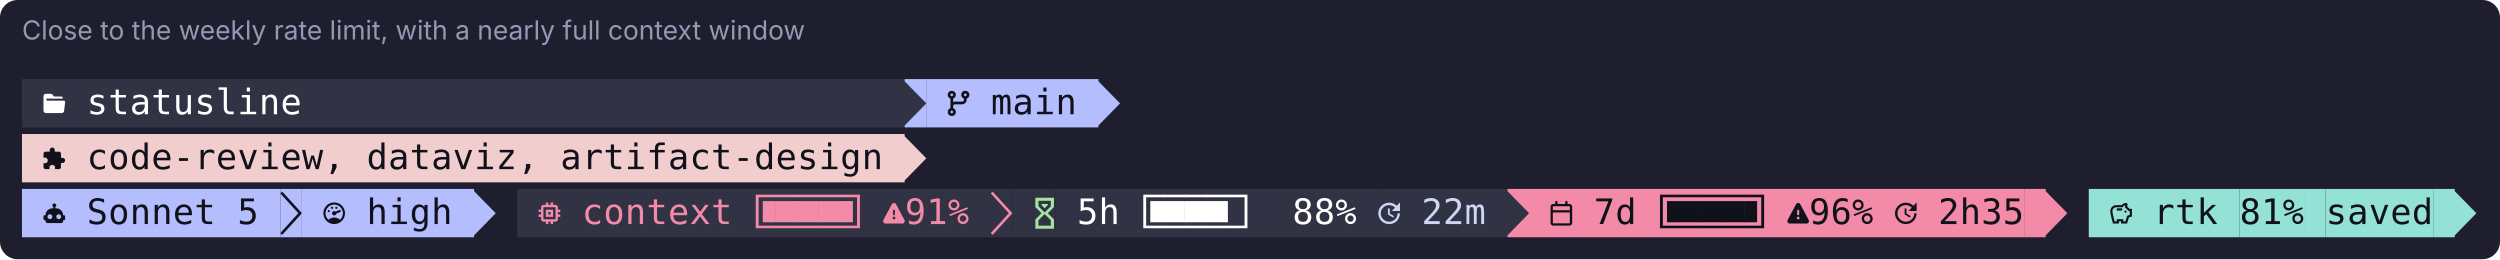
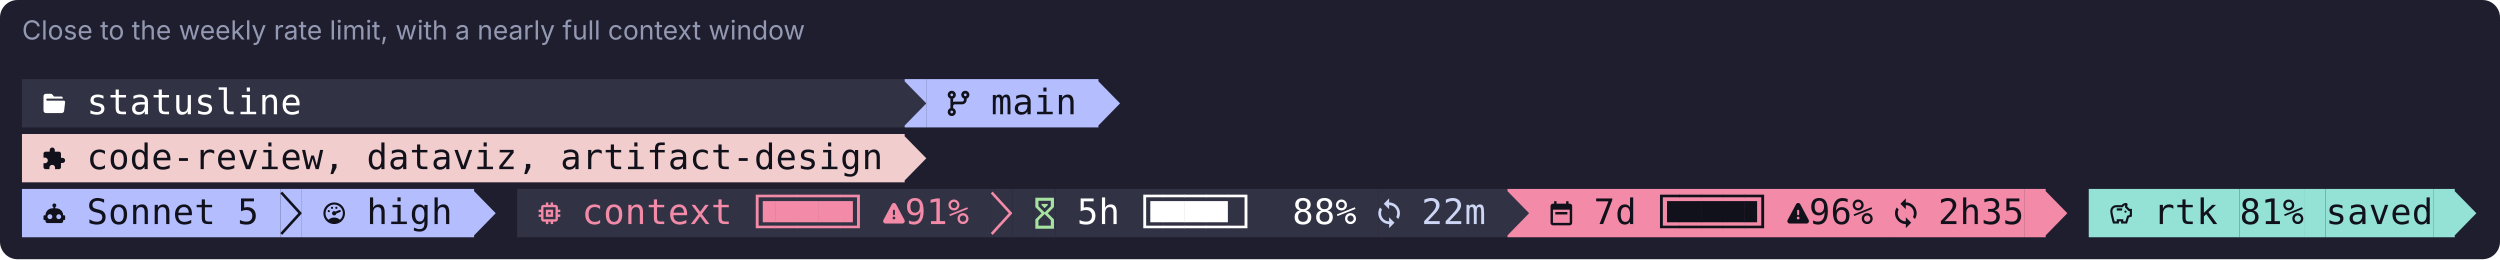
<svg xmlns="http://www.w3.org/2000/svg" width="1138" height="118" viewBox="0 0 1138 118" role="img" aria-label="Close to the weekly rate limit, with a nearly full context window">
  <rect width="1138" height="118" rx="8" fill="#1e1e2e" />
  <text x="10" y="18" font-family="-apple-system,Segoe UI,system-ui,sans-serif" font-size="12" fill="#9399b2">Close to the weekly rate limit, with a nearly full context window</text>
  <rect x="10.00" y="36" width="401.80" height="22" fill="rgb(49,50,68)" />
  <path d="M133 1134H400Q466 1134 507 1080L576 989Q582 981 591 981H991Q1022 981 1045 959Q1068 936 1067 905V867H210Q187 867 170.0 850.0Q153 833 153 810Q153 786 170.0 769.0Q187 752 210 752H1123Q1154 752 1177 730Q1200 707 1199 676Q1199 670 1199 667L1144 200Q1144 144 1105.0 105.0Q1066 66 1010 66H133Q78 66 39.0 105.0Q0 144 0 200V1000Q0 1056 39.0 1095.0Q78 1134 133 1134Z" fill="rgb(255,255,255)" transform="translate(19.80 52.00) scale(0.00821 -0.00821)" />
  <text x="44.30" y="52" text-anchor="middle" font-family="ui-monospace,SFMono-Regular,Menlo,Consolas,monospace" font-size="16" fill="rgb(255,255,255)">s</text>
  <text x="54.10" y="52" text-anchor="middle" font-family="ui-monospace,SFMono-Regular,Menlo,Consolas,monospace" font-size="16" fill="rgb(255,255,255)">t</text>
  <text x="63.90" y="52" text-anchor="middle" font-family="ui-monospace,SFMono-Regular,Menlo,Consolas,monospace" font-size="16" fill="rgb(255,255,255)">a</text>
  <text x="73.70" y="52" text-anchor="middle" font-family="ui-monospace,SFMono-Regular,Menlo,Consolas,monospace" font-size="16" fill="rgb(255,255,255)">t</text>
  <text x="83.50" y="52" text-anchor="middle" font-family="ui-monospace,SFMono-Regular,Menlo,Consolas,monospace" font-size="16" fill="rgb(255,255,255)">u</text>
  <text x="93.30" y="52" text-anchor="middle" font-family="ui-monospace,SFMono-Regular,Menlo,Consolas,monospace" font-size="16" fill="rgb(255,255,255)">s</text>
  <text x="103.10" y="52" text-anchor="middle" font-family="ui-monospace,SFMono-Regular,Menlo,Consolas,monospace" font-size="16" fill="rgb(255,255,255)">l</text>
  <text x="112.90" y="52" text-anchor="middle" font-family="ui-monospace,SFMono-Regular,Menlo,Consolas,monospace" font-size="16" fill="rgb(255,255,255)">i</text>
  <text x="122.70" y="52" text-anchor="middle" font-family="ui-monospace,SFMono-Regular,Menlo,Consolas,monospace" font-size="16" fill="rgb(255,255,255)">n</text>
  <text x="132.50" y="52" text-anchor="middle" font-family="ui-monospace,SFMono-Regular,Menlo,Consolas,monospace" font-size="16" fill="rgb(255,255,255)">e</text>
  <rect x="411.80" y="36" width="9.80" height="22" fill="rgb(180,190,254)" />
  <path d="M-72 1812H13L1200 602L13 -612H-72Z" fill="rgb(49,50,68)" transform="translate(411.80 52.00) scale(0.00821 -0.00821)" />
  <rect x="421.60" y="36" width="78.40" height="22" fill="rgb(180,190,254)" />
  <path d="M750 1076Q750 1168 816.0 1234.0Q882 1300 975.0 1300.0Q1068 1300 1134.0 1234.0Q1200 1168 1200 1076Q1200 1004 1158 944Q1116 886 1049 864V800Q1049 698 976 624Q903 550 800 550H400Q359 550 329 522Q299 492 300 450V338Q366 314 408.0 256.0Q450 198 450 126Q450 32 384.0 -34.0Q318 -100 225 -100Q132 -100 66 -34Q0 32 0 126Q0 198 42.0 256.0Q84 314 150 338V864Q84 888 42.0 946.0Q0 1004 0 1076Q0 1168 66.0 1234.0Q132 1300 225.0 1300.0Q318 1300 384.0 1234.0Q450 1168 450 1076Q450 1004 408.0 946.0Q366 888 300 864V680Q348 700 400 700H800Q841 700 871.0 730.0Q901 760 900 800V864Q834 888 792.0 946.0Q750 1004 750 1076ZM225 1000Q255 1000 277.0 1022.0Q299 1044 300 1076Q300 1106 278.0 1128.0Q256 1150 225.0 1150.0Q194 1150 172.0 1128.0Q150 1106 150.0 1075.0Q150 1044 172.0 1022.0Q194 1000 225 1000ZM975 1000Q1005 1000 1027.0 1022.0Q1049 1044 1049.0 1075.0Q1049 1106 1028 1128Q1006 1150 975.0 1150.0Q944 1150 922.0 1128.0Q900 1106 900.0 1075.0Q900 1044 922.0 1022.0Q944 1000 975 1000ZM225 50Q255 50 277 72Q299 94 300 126Q300 156 278.0 178.0Q256 200 225.0 200.0Q194 200 172.0 178.0Q150 156 150.0 125.0Q150 94 172.0 72.0Q194 50 225 50Z" fill="rgb(17,17,27)" transform="translate(431.40 52.00) scale(0.00821 -0.00821)" />
  <text x="455.90" y="52" text-anchor="middle" font-family="ui-monospace,SFMono-Regular,Menlo,Consolas,monospace" font-size="16" fill="rgb(17,17,27)">m</text>
  <text x="465.70" y="52" text-anchor="middle" font-family="ui-monospace,SFMono-Regular,Menlo,Consolas,monospace" font-size="16" fill="rgb(17,17,27)">a</text>
  <text x="475.50" y="52" text-anchor="middle" font-family="ui-monospace,SFMono-Regular,Menlo,Consolas,monospace" font-size="16" fill="rgb(17,17,27)">i</text>
  <text x="485.30" y="52" text-anchor="middle" font-family="ui-monospace,SFMono-Regular,Menlo,Consolas,monospace" font-size="16" fill="rgb(17,17,27)">n</text>
  <path d="M-72 1812H13L1200 602L13 -612H-72Z" fill="rgb(180,190,254)" transform="translate(500.00 52.00) scale(0.00821 -0.00821)" />
  <rect x="10.00" y="61" width="401.80" height="22" fill="rgb(242,205,205)" />
  <path d="M1055 626H969V857Q969 903 935.5 936.5Q902 970 857 970H627V1056Q627 1115 585.5 1157.5Q544 1200 485.0 1200.0Q426 1200 384.5 1157.0Q343 1114 343 1056V970H113Q67 970 33.5 936.5Q0 903 0 857V640H86Q150 640 194.5 594.5Q239 549 239.0 484.5Q239 420 194.5 374.5Q150 329 86 329H0V112Q0 66 33.5 33.0Q67 0 113 0H329V86Q329 150 375.0 194.0Q421 238 485.0 238.0Q549 238 594.5 194.0Q640 150 640 86V0H857Q903 0 936.0 33.5Q969 67 969 112V343H1055Q1114 343 1157.0 384.5Q1200 426 1200.0 484.5Q1200 543 1157.0 584.5Q1114 626 1055 626Z" fill="rgb(17,17,27)" transform="translate(19.80 77.00) scale(0.00821 -0.00821)" />
  <text x="44.30" y="77" text-anchor="middle" font-family="ui-monospace,SFMono-Regular,Menlo,Consolas,monospace" font-size="16" fill="rgb(17,17,27)">c</text>
  <text x="54.10" y="77" text-anchor="middle" font-family="ui-monospace,SFMono-Regular,Menlo,Consolas,monospace" font-size="16" fill="rgb(17,17,27)">o</text>
  <text x="63.90" y="77" text-anchor="middle" font-family="ui-monospace,SFMono-Regular,Menlo,Consolas,monospace" font-size="16" fill="rgb(17,17,27)">d</text>
  <text x="73.70" y="77" text-anchor="middle" font-family="ui-monospace,SFMono-Regular,Menlo,Consolas,monospace" font-size="16" fill="rgb(17,17,27)">e</text>
  <text x="83.50" y="77" text-anchor="middle" font-family="ui-monospace,SFMono-Regular,Menlo,Consolas,monospace" font-size="16" fill="rgb(17,17,27)">-</text>
  <text x="93.30" y="77" text-anchor="middle" font-family="ui-monospace,SFMono-Regular,Menlo,Consolas,monospace" font-size="16" fill="rgb(17,17,27)">r</text>
  <text x="103.10" y="77" text-anchor="middle" font-family="ui-monospace,SFMono-Regular,Menlo,Consolas,monospace" font-size="16" fill="rgb(17,17,27)">e</text>
  <text x="112.90" y="77" text-anchor="middle" font-family="ui-monospace,SFMono-Regular,Menlo,Consolas,monospace" font-size="16" fill="rgb(17,17,27)">v</text>
  <text x="122.70" y="77" text-anchor="middle" font-family="ui-monospace,SFMono-Regular,Menlo,Consolas,monospace" font-size="16" fill="rgb(17,17,27)">i</text>
  <text x="132.50" y="77" text-anchor="middle" font-family="ui-monospace,SFMono-Regular,Menlo,Consolas,monospace" font-size="16" fill="rgb(17,17,27)">e</text>
  <text x="142.30" y="77" text-anchor="middle" font-family="ui-monospace,SFMono-Regular,Menlo,Consolas,monospace" font-size="16" fill="rgb(17,17,27)">w</text>
  <text x="152.10" y="77" text-anchor="middle" font-family="ui-monospace,SFMono-Regular,Menlo,Consolas,monospace" font-size="16" fill="rgb(17,17,27)">,</text>
  <text x="171.70" y="77" text-anchor="middle" font-family="ui-monospace,SFMono-Regular,Menlo,Consolas,monospace" font-size="16" fill="rgb(17,17,27)">d</text>
  <text x="181.50" y="77" text-anchor="middle" font-family="ui-monospace,SFMono-Regular,Menlo,Consolas,monospace" font-size="16" fill="rgb(17,17,27)">a</text>
  <text x="191.30" y="77" text-anchor="middle" font-family="ui-monospace,SFMono-Regular,Menlo,Consolas,monospace" font-size="16" fill="rgb(17,17,27)">t</text>
  <text x="201.10" y="77" text-anchor="middle" font-family="ui-monospace,SFMono-Regular,Menlo,Consolas,monospace" font-size="16" fill="rgb(17,17,27)">a</text>
  <text x="210.90" y="77" text-anchor="middle" font-family="ui-monospace,SFMono-Regular,Menlo,Consolas,monospace" font-size="16" fill="rgb(17,17,27)">v</text>
  <text x="220.70" y="77" text-anchor="middle" font-family="ui-monospace,SFMono-Regular,Menlo,Consolas,monospace" font-size="16" fill="rgb(17,17,27)">i</text>
  <text x="230.50" y="77" text-anchor="middle" font-family="ui-monospace,SFMono-Regular,Menlo,Consolas,monospace" font-size="16" fill="rgb(17,17,27)">z</text>
  <text x="240.30" y="77" text-anchor="middle" font-family="ui-monospace,SFMono-Regular,Menlo,Consolas,monospace" font-size="16" fill="rgb(17,17,27)">,</text>
  <text x="259.90" y="77" text-anchor="middle" font-family="ui-monospace,SFMono-Regular,Menlo,Consolas,monospace" font-size="16" fill="rgb(17,17,27)">a</text>
  <text x="269.70" y="77" text-anchor="middle" font-family="ui-monospace,SFMono-Regular,Menlo,Consolas,monospace" font-size="16" fill="rgb(17,17,27)">r</text>
  <text x="279.50" y="77" text-anchor="middle" font-family="ui-monospace,SFMono-Regular,Menlo,Consolas,monospace" font-size="16" fill="rgb(17,17,27)">t</text>
  <text x="289.30" y="77" text-anchor="middle" font-family="ui-monospace,SFMono-Regular,Menlo,Consolas,monospace" font-size="16" fill="rgb(17,17,27)">i</text>
  <text x="299.10" y="77" text-anchor="middle" font-family="ui-monospace,SFMono-Regular,Menlo,Consolas,monospace" font-size="16" fill="rgb(17,17,27)">f</text>
  <text x="308.90" y="77" text-anchor="middle" font-family="ui-monospace,SFMono-Regular,Menlo,Consolas,monospace" font-size="16" fill="rgb(17,17,27)">a</text>
  <text x="318.70" y="77" text-anchor="middle" font-family="ui-monospace,SFMono-Regular,Menlo,Consolas,monospace" font-size="16" fill="rgb(17,17,27)">c</text>
  <text x="328.50" y="77" text-anchor="middle" font-family="ui-monospace,SFMono-Regular,Menlo,Consolas,monospace" font-size="16" fill="rgb(17,17,27)">t</text>
  <text x="338.30" y="77" text-anchor="middle" font-family="ui-monospace,SFMono-Regular,Menlo,Consolas,monospace" font-size="16" fill="rgb(17,17,27)">-</text>
  <text x="348.10" y="77" text-anchor="middle" font-family="ui-monospace,SFMono-Regular,Menlo,Consolas,monospace" font-size="16" fill="rgb(17,17,27)">d</text>
  <text x="357.90" y="77" text-anchor="middle" font-family="ui-monospace,SFMono-Regular,Menlo,Consolas,monospace" font-size="16" fill="rgb(17,17,27)">e</text>
  <text x="367.70" y="77" text-anchor="middle" font-family="ui-monospace,SFMono-Regular,Menlo,Consolas,monospace" font-size="16" fill="rgb(17,17,27)">s</text>
  <text x="377.50" y="77" text-anchor="middle" font-family="ui-monospace,SFMono-Regular,Menlo,Consolas,monospace" font-size="16" fill="rgb(17,17,27)">i</text>
  <text x="387.30" y="77" text-anchor="middle" font-family="ui-monospace,SFMono-Regular,Menlo,Consolas,monospace" font-size="16" fill="rgb(17,17,27)">g</text>
  <text x="397.10" y="77" text-anchor="middle" font-family="ui-monospace,SFMono-Regular,Menlo,Consolas,monospace" font-size="16" fill="rgb(17,17,27)">n</text>
  <path d="M-72 1812H13L1200 602L13 -612H-72Z" fill="rgb(242,205,205)" transform="translate(411.80 77.00) scale(0.00821 -0.00821)" />
  <rect x="10.00" y="86" width="117.60" height="22" fill="rgb(180,190,254)" />
  <path d="M600 1144Q646 1144 678.0 1112.0Q710 1080 710 1037Q710 1006 694.0 980.5Q678 955 654 943V874H710Q812 874 900.0 821.5Q988 769 1039.0 682.0Q1090 595 1090 490H1144Q1166 490 1183.0 475.0Q1200 460 1200 437V274Q1200 251 1183.0 235.5Q1166 220 1144 220H1090V164Q1090 120 1058.0 88.0Q1026 56 980 56H220Q174 56 142.0 88.0Q110 120 110 164V220H56Q34 220 17.0 235.0Q0 250 0 274V437Q0 460 16.0 475.0Q32 490 56 490H110Q110 595 161.0 682.0Q212 769 300.0 821.5Q388 874 490 874H546V943Q522 956 506.0 981.0Q490 1006 490 1037Q490 1081 522.0 1112.5Q554 1144 600 1144ZM354 546Q298 546 259.0 505.5Q220 465 220.0 409.0Q220 353 259.0 313.5Q298 274 354.0 274.0Q410 274 450.0 313.5Q490 353 490.0 409.0Q490 465 450.0 505.5Q410 546 354 546ZM846 546Q790 546 750.0 505.5Q710 465 710.0 409.0Q710 353 749.0 313.5Q788 274 844.0 274.0Q900 274 940.0 313.5Q980 353 980.0 409.0Q980 465 941.0 505.5Q902 546 846 546Z" fill="rgb(17,17,27)" transform="translate(19.80 102.00) scale(0.00821 -0.00821)" />
  <text x="44.30" y="102" text-anchor="middle" font-family="ui-monospace,SFMono-Regular,Menlo,Consolas,monospace" font-size="16" fill="rgb(17,17,27)">S</text>
  <text x="54.10" y="102" text-anchor="middle" font-family="ui-monospace,SFMono-Regular,Menlo,Consolas,monospace" font-size="16" fill="rgb(17,17,27)">o</text>
  <text x="63.90" y="102" text-anchor="middle" font-family="ui-monospace,SFMono-Regular,Menlo,Consolas,monospace" font-size="16" fill="rgb(17,17,27)">n</text>
  <text x="73.70" y="102" text-anchor="middle" font-family="ui-monospace,SFMono-Regular,Menlo,Consolas,monospace" font-size="16" fill="rgb(17,17,27)">n</text>
  <text x="83.50" y="102" text-anchor="middle" font-family="ui-monospace,SFMono-Regular,Menlo,Consolas,monospace" font-size="16" fill="rgb(17,17,27)">e</text>
  <text x="93.30" y="102" text-anchor="middle" font-family="ui-monospace,SFMono-Regular,Menlo,Consolas,monospace" font-size="16" fill="rgb(17,17,27)">t</text>
  <text x="112.90" y="102" text-anchor="middle" font-family="ui-monospace,SFMono-Regular,Menlo,Consolas,monospace" font-size="16" fill="rgb(17,17,27)">5</text>
  <rect x="127.60" y="86" width="9.80" height="22" fill="rgb(180,190,254)" />
  <path d="M0 1700 104 1800 1199 602 104 -600 0 -496 1000 602Z" fill="rgb(17,17,27)" transform="translate(127.60 102.00) scale(0.00821 -0.00821)" />
  <rect x="137.40" y="86" width="78.40" height="22" fill="rgb(180,190,254)" />
  <path d="M600 1200Q482 1200 370.5 1155.0Q259 1110 174.5 1025.5Q90 941 45.0 829.5Q0 718 0.0 599.5Q0 481 45.0 370.0Q90 259 174.5 174.5Q259 90 370.5 45.0Q482 0 600.0 0.0Q718 0 829.5 45.0Q941 90 1025.0 174.5Q1109 259 1154.5 370.0Q1200 481 1200.0 599.5Q1200 718 1154.5 829.5Q1109 941 1025.0 1025.5Q941 1110 829.5 1155.0Q718 1200 600 1200ZM600 1082Q729 1082 840.5 1017.0Q952 952 1016.5 840.5Q1081 729 1081 600Q1081 493 1039.0 400.0Q997 307 918 240Q856 299 773.0 330.0Q690 361 600 361Q420 361 282 240Q203 307 161.0 400.0Q119 493 119 600Q119 729 183.5 840.5Q248 952 359.5 1017.0Q471 1082 600 1082ZM479 961Q454 961 437.0 944.0Q420 927 420.0 901.5Q420 876 437.0 858.0Q454 840 479.5 840.0Q505 840 523.0 858.0Q541 876 541.0 901.5Q541 927 522.5 944.0Q504 961 479 961ZM721 961Q696 961 677.5 944.0Q659 927 659.0 901.5Q659 876 677.0 858.0Q695 840 720.5 840.0Q746 840 763.0 858.0Q780 876 780.0 901.5Q780 927 763.0 944.0Q746 961 721 961ZM907 783Q899 783 885 780L673 693Q648 713 615.5 718.5Q583 724 555 710Q510 693 490.5 646.5Q471 600 489.0 555.0Q507 510 553.5 490.0Q600 470 645 490Q676 501 695.5 526.5Q715 552 721 583L930 668Q952 676 962.0 700.0Q972 724 963 746Q955 763 939.5 773.0Q924 783 907 783ZM298 780Q273 780 256.5 763.0Q240 746 240.0 721.0Q240 696 256.5 677.5Q273 659 298.5 659.0Q324 659 342.0 677.5Q360 696 360.0 721.0Q360 746 341.5 763.0Q323 780 298 780Z" fill="rgb(17,17,27)" transform="translate(147.20 102.00) scale(0.00821 -0.00821)" />
  <text x="171.70" y="102" text-anchor="middle" font-family="ui-monospace,SFMono-Regular,Menlo,Consolas,monospace" font-size="16" fill="rgb(17,17,27)">h</text>
  <text x="181.50" y="102" text-anchor="middle" font-family="ui-monospace,SFMono-Regular,Menlo,Consolas,monospace" font-size="16" fill="rgb(17,17,27)">i</text>
  <text x="191.30" y="102" text-anchor="middle" font-family="ui-monospace,SFMono-Regular,Menlo,Consolas,monospace" font-size="16" fill="rgb(17,17,27)">g</text>
  <text x="201.10" y="102" text-anchor="middle" font-family="ui-monospace,SFMono-Regular,Menlo,Consolas,monospace" font-size="16" fill="rgb(17,17,27)">h</text>
  <path d="M-72 1812H13L1200 602L13 -612H-72Z" fill="rgb(180,190,254)" transform="translate(215.80 102.00) scale(0.00821 -0.00821)" />
  <rect x="235.40" y="86" width="215.60" height="22" fill="rgb(49,50,68)" />
  <path d="M935 266H265V935H935ZM1200 666V800H1065V935Q1065 988 1026.0 1027.0Q987 1066 935 1066H800Q800 1065 800 1200H665V1066H534Q534 1065 534 1200H400V1066H265Q212 1066 173.5 1027.0Q135 988 135 935V800H0V666H135V534H0Q0 535 0 401H135V266Q135 213 174.0 174.0Q213 135 265 135H400V0H534V135H665V0H800V135H935Q988 135 1026.5 174.0Q1065 213 1065 266V401H1200V534H1065V666ZM665 534H534V666H665ZM800 800H400Q400 801 400 401H800Z" fill="rgb(243,139,168)" transform="translate(245.20 102.00) scale(0.00821 -0.00821)" />
  <text x="269.70" y="102" text-anchor="middle" font-family="ui-monospace,SFMono-Regular,Menlo,Consolas,monospace" font-size="16" fill="rgb(243,139,168)">c</text>
  <text x="279.50" y="102" text-anchor="middle" font-family="ui-monospace,SFMono-Regular,Menlo,Consolas,monospace" font-size="16" fill="rgb(243,139,168)">o</text>
  <text x="289.30" y="102" text-anchor="middle" font-family="ui-monospace,SFMono-Regular,Menlo,Consolas,monospace" font-size="16" fill="rgb(243,139,168)">n</text>
  <text x="299.10" y="102" text-anchor="middle" font-family="ui-monospace,SFMono-Regular,Menlo,Consolas,monospace" font-size="16" fill="rgb(243,139,168)">t</text>
  <text x="308.90" y="102" text-anchor="middle" font-family="ui-monospace,SFMono-Regular,Menlo,Consolas,monospace" font-size="16" fill="rgb(243,139,168)">e</text>
  <text x="318.70" y="102" text-anchor="middle" font-family="ui-monospace,SFMono-Regular,Menlo,Consolas,monospace" font-size="16" fill="rgb(243,139,168)">x</text>
  <text x="328.50" y="102" text-anchor="middle" font-family="ui-monospace,SFMono-Regular,Menlo,Consolas,monospace" font-size="16" fill="rgb(243,139,168)">t</text>
  <path d="M1210 -88V-231H100V1631H1210V1486H259V-88ZM489 1274H1210V100H489Z" fill="rgb(243,139,168)" transform="translate(343.20 102.00) scale(0.00821 -0.00821)" />
  <path d="M-10 1631H1210V1486H-10ZM-10 1274H1210V100H-10ZM-10 -88H1210V-231H-10Z" fill="rgb(243,139,168)" transform="translate(353.00 102.00) scale(0.00821 -0.00821)" />
  <path d="M-10 1631H1210V1486H-10ZM-10 1274H1210V100H-10ZM-10 -88H1210V-231H-10Z" fill="rgb(243,139,168)" transform="translate(362.80 102.00) scale(0.00821 -0.00821)" />
  <path d="M-10 1631H1210V1486H-10ZM-10 1274H1210V100H-10ZM-10 -88H1210V-231H-10Z" fill="rgb(243,139,168)" transform="translate(372.60 102.00) scale(0.00821 -0.00821)" />
  <path d="M-10.0 -88.0V-231.0H1100.0V1631.0H-10.0V1486.0H941.0V-88.0ZM711.0 1274.0H-10.0V100.0H711.0Z" fill="rgb(243,139,168)" transform="translate(382.40 102.00) scale(0.00821 -0.00821)" />
  <path d="M482 1099Q507 1145 553 1162Q600 1179 647.0 1162.0Q694 1145 718 1099L1184 226Q1200 196 1200 163Q1200 107 1160 68Q1121 29 1066 29H134Q79 29 39 68Q0 107 0 163Q0 196 16 226ZM560 779Q543 762 543 738V546Q543 522 560 506Q577 489 600.0 489.0Q623 489 640.0 506.0Q657 523 657 546V738Q657 761 640 779Q623 795 600.0 795.0Q577 795 560 779ZM600 412Q569 412 546 390Q523 367 523.0 336.0Q523 305 546.0 282.0Q569 259 600.0 259.0Q631 259 654.0 282.0Q677 305 677.0 336.0Q677 367 654.0 390.0Q631 413 600 412Z" fill="rgb(243,139,168)" transform="translate(402.00 102.00) scale(0.00821 -0.00821)" />
  <text x="416.70" y="102" text-anchor="middle" font-family="ui-monospace,SFMono-Regular,Menlo,Consolas,monospace" font-size="16" fill="rgb(243,139,168)">9</text>
  <text x="426.50" y="102" text-anchor="middle" font-family="ui-monospace,SFMono-Regular,Menlo,Consolas,monospace" font-size="16" fill="rgb(243,139,168)">1</text>
  <text x="436.30" y="102" text-anchor="middle" font-family="ui-monospace,SFMono-Regular,Menlo,Consolas,monospace" font-size="16" fill="rgb(243,139,168)">%</text>
  <rect x="451.00" y="86" width="9.80" height="22" fill="rgb(49,50,68)" />
  <path d="M0 1700 104 1800 1199 602 104 -600 0 -496 1000 602Z" fill="rgb(243,139,168)" transform="translate(451.00 102.00) scale(0.00821 -0.00821)" />
  <rect x="460.80" y="86" width="9.80" height="22" fill="rgb(49,50,68)" />
  <rect x="470.60" y="86" width="9.80" height="22" fill="rgb(49,50,68)" />
  <path d="M84 1459H1116V943L774 600Q772 600 1116 258V-259H84V258L426 600Q428 600 84 943ZM942 214 600 556 256 214V-89H942ZM600 645 942 988V1291H256V988ZM426 1117H774V1053L600 879L426 1053Z" fill="rgb(166,227,161)" transform="translate(470.60 102.00) scale(0.00821 -0.00821)" />
  <rect x="480.40" y="86" width="147.00" height="22" fill="rgb(49,50,68)" />
  <text x="495.10" y="102" text-anchor="middle" font-family="ui-monospace,SFMono-Regular,Menlo,Consolas,monospace" font-size="16" fill="rgb(255,255,255)">5</text>
  <text x="504.90" y="102" text-anchor="middle" font-family="ui-monospace,SFMono-Regular,Menlo,Consolas,monospace" font-size="16" fill="rgb(255,255,255)">h</text>
  <path d="M1210 -88V-231H100V1631H1210V1486H259V-88ZM489 1274H1210V100H489Z" fill="rgb(255,255,255)" transform="translate(519.60 102.00) scale(0.00821 -0.00821)" />
  <path d="M-10 1631H1210V1486H-10ZM-10 1274H1210V100H-10ZM-10 -88H1210V-231H-10Z" fill="rgb(255,255,255)" transform="translate(529.40 102.00) scale(0.00821 -0.00821)" />
  <path d="M-10 1631H1210V1486H-10ZM-10 1274H1210V100H-10ZM-10 -88H1210V-231H-10Z" fill="rgb(255,255,255)" transform="translate(539.20 102.00) scale(0.00821 -0.00821)" />
  <path d="M-10 1631H1210V1486H-10ZM-10 1274H1210V100H-10ZM-10 -88H1210V-231H-10Z" fill="rgb(255,255,255)" transform="translate(549.00 102.00) scale(0.00821 -0.00821)" />
  <path d="M-10.0 -88.0V-231.0H1100.0V1631.0H-10.0V1486.0H941.0V-88.0Z" fill="rgb(255,255,255)" transform="translate(558.80 102.00) scale(0.00821 -0.00821)" />
  <text x="593.10" y="102" text-anchor="middle" font-family="ui-monospace,SFMono-Regular,Menlo,Consolas,monospace" font-size="16" fill="rgb(255,255,255)">8</text>
  <text x="602.90" y="102" text-anchor="middle" font-family="ui-monospace,SFMono-Regular,Menlo,Consolas,monospace" font-size="16" fill="rgb(255,255,255)">8</text>
  <text x="612.70" y="102" text-anchor="middle" font-family="ui-monospace,SFMono-Regular,Menlo,Consolas,monospace" font-size="16" fill="rgb(255,255,255)">%</text>
  <rect x="627.40" y="86" width="49.00" height="22" fill="rgb(49,50,68)" />
-   <path d="M1201 725H748L932 912Q842 1002 721.5 1035.5Q601 1069 482.5 1039.0Q364 1009 273.0 920.0Q182 831 150.5 712.5Q119 594 150.5 475.0Q182 356 273.0 266.5Q364 177 482.5 146.0Q601 115 721.0 146.0Q841 177 932 265Q1067 403 1066 594H1201Q1201 488 1157 378Q1110 256 1026 174Q910 58 755.5 19.0Q601 -20 446.5 19.0Q292 58 178.0 172.5Q64 287 23.0 440.5Q-18 594 21.0 747.0Q60 900 176.0 1012.5Q292 1125 445.0 1166.0Q598 1207 751.0 1166.0Q904 1125 1019 1013L1201 1200ZM635 866V584L867 443L820 362L535 534V866Z" fill="rgb(205,214,244)" transform="translate(627.40 102.00) scale(0.00821 -0.00821)" />
+   <path d="M600 151Q477 151 373.5 210.5Q270 270 211.0 373.5Q152 477 152 600Q152 712 204 811L95 920Q0 773 0 600Q0 439 81.0 300.0Q162 161 300.5 80.5Q439 0 600 0V-225L899 77L600 376ZM600 1201V1425L302 1123L600 825V1050Q723 1050 826.5 990.0Q930 930 989.5 826.5Q1049 723 1049 600Q1049 488 996 390L1105 281Q1200 428 1200 600Q1200 761 1119.5 899.5Q1039 1038 900.0 1119.5Q761 1201 600 1201Z" fill="rgb(205,214,244)" transform="translate(627.40 102.00) scale(0.00821 -0.00821)" />
  <text x="651.90" y="102" text-anchor="middle" font-family="ui-monospace,SFMono-Regular,Menlo,Consolas,monospace" font-size="16" fill="rgb(205,214,244)">2</text>
  <text x="661.70" y="102" text-anchor="middle" font-family="ui-monospace,SFMono-Regular,Menlo,Consolas,monospace" font-size="16" fill="rgb(205,214,244)">2</text>
  <text x="671.50" y="102" text-anchor="middle" font-family="ui-monospace,SFMono-Regular,Menlo,Consolas,monospace" font-size="16" fill="rgb(205,214,244)">m</text>
  <rect x="676.40" y="86" width="9.80" height="22" fill="rgb(49,50,68)" />
  <rect x="686.20" y="86" width="9.80" height="22" fill="rgb(243,139,168)" />
  <path d="M-72 1812H13L1200 602L13 -612H-72Z" fill="rgb(49,50,68)" transform="translate(686.20 102.00) scale(0.00821 -0.00821)" />
  <rect x="696.00" y="86" width="166.60" height="22" fill="rgb(243,139,168)" />
-   <path d="M387 1222V1115H815V1222Q815 1249 835 1267Q853 1286 879.0 1286.0Q905 1286 924.0 1267.0Q943 1248 943 1222V1115H1051Q1113 1115 1157.0 1071.0Q1201 1027 1201 965V64Q1201 1 1157 -42Q1113 -86 1051 -85H151Q89 -85 45 -42Q1 2 1 64V965Q1 1028 45 1071Q89 1115 151 1115H259V1222Q259 1249 277 1267Q297 1286 323.0 1286.0Q349 1286 368.0 1267.0Q387 1248 387 1222ZM129 643V64Q129 55 135.0 49.0Q141 43 151 43H1051Q1059 43 1067 49Q1071 55 1071 64V643ZM1051 986H151Q143 986 135 980Q129 974 129 965V771H1071V965Q1071 974 1067 980Q1059 986 1051 986Z" fill="rgb(17,17,27)" transform="translate(705.80 102.00) scale(0.00821 -0.00821)" />
+   <path d="M200 1268H334V1132H866V1268Q865 1268 999 1268V1132H1065Q1122 1132 1161.0 1093.0Q1200 1054 1200 998V68Q1200 10 1161.0 -29.0Q1122 -68 1065 -68H135Q78 -68 39.0 -29.0Q0 10 0 68V998Q0 1056 39.0 1094.0Q78 1132 135 1132H200ZM135 798V68H1065V798ZM265 668H935V532H265Z" fill="rgb(17,17,27)" transform="translate(705.80 102.00) scale(0.00821 -0.00821)" />
  <text x="730.30" y="102" text-anchor="middle" font-family="ui-monospace,SFMono-Regular,Menlo,Consolas,monospace" font-size="16" fill="rgb(17,17,27)">7</text>
  <text x="740.10" y="102" text-anchor="middle" font-family="ui-monospace,SFMono-Regular,Menlo,Consolas,monospace" font-size="16" fill="rgb(17,17,27)">d</text>
  <path d="M1210 -88V-231H100V1631H1210V1486H259V-88ZM489 1274H1210V100H489Z" fill="rgb(17,17,27)" transform="translate(754.80 102.00) scale(0.00821 -0.00821)" />
  <path d="M-10 1631H1210V1486H-10ZM-10 1274H1210V100H-10ZM-10 -88H1210V-231H-10Z" fill="rgb(17,17,27)" transform="translate(764.60 102.00) scale(0.00821 -0.00821)" />
  <path d="M-10 1631H1210V1486H-10ZM-10 1274H1210V100H-10ZM-10 -88H1210V-231H-10Z" fill="rgb(17,17,27)" transform="translate(774.40 102.00) scale(0.00821 -0.00821)" />
  <path d="M-10 1631H1210V1486H-10ZM-10 1274H1210V100H-10ZM-10 -88H1210V-231H-10Z" fill="rgb(17,17,27)" transform="translate(784.20 102.00) scale(0.00821 -0.00821)" />
  <path d="M-10.0 -88.0V-231.0H1100.0V1631.0H-10.0V1486.0H941.0V-88.0ZM711.0 1274.0H-10.0V100.0H711.0Z" fill="rgb(17,17,27)" transform="translate(794.00 102.00) scale(0.00821 -0.00821)" />
  <path d="M482 1099Q507 1145 553 1162Q600 1179 647.0 1162.0Q694 1145 718 1099L1184 226Q1200 196 1200 163Q1200 107 1160 68Q1121 29 1066 29H134Q79 29 39 68Q0 107 0 163Q0 196 16 226ZM560 779Q543 762 543 738V546Q543 522 560 506Q577 489 600.0 489.0Q623 489 640.0 506.0Q657 523 657 546V738Q657 761 640 779Q623 795 600.0 795.0Q577 795 560 779ZM600 412Q569 412 546 390Q523 367 523.0 336.0Q523 305 546.0 282.0Q569 259 600.0 259.0Q631 259 654.0 282.0Q677 305 677.0 336.0Q677 367 654.0 390.0Q631 413 600 412Z" fill="rgb(17,17,27)" transform="translate(813.60 102.00) scale(0.00821 -0.00821)" />
  <text x="828.30" y="102" text-anchor="middle" font-family="ui-monospace,SFMono-Regular,Menlo,Consolas,monospace" font-size="16" fill="rgb(17,17,27)">9</text>
  <text x="838.10" y="102" text-anchor="middle" font-family="ui-monospace,SFMono-Regular,Menlo,Consolas,monospace" font-size="16" fill="rgb(17,17,27)">6</text>
  <text x="847.90" y="102" text-anchor="middle" font-family="ui-monospace,SFMono-Regular,Menlo,Consolas,monospace" font-size="16" fill="rgb(17,17,27)">%</text>
  <rect x="862.60" y="86" width="58.80" height="22" fill="rgb(243,139,168)" />
-   <path d="M1201 725H748L932 912Q842 1002 721.5 1035.5Q601 1069 482.5 1039.0Q364 1009 273.0 920.0Q182 831 150.5 712.5Q119 594 150.5 475.0Q182 356 273.0 266.5Q364 177 482.5 146.0Q601 115 721.0 146.0Q841 177 932 265Q1067 403 1066 594H1201Q1201 488 1157 378Q1110 256 1026 174Q910 58 755.5 19.0Q601 -20 446.5 19.0Q292 58 178.0 172.5Q64 287 23.0 440.5Q-18 594 21.0 747.0Q60 900 176.0 1012.5Q292 1125 445.0 1166.0Q598 1207 751.0 1166.0Q904 1125 1019 1013L1201 1200ZM635 866V584L867 443L820 362L535 534V866Z" fill="rgb(17,17,27)" transform="translate(862.60 102.00) scale(0.00821 -0.00821)" />
+   <path d="M600 151Q477 151 373.5 210.5Q270 270 211.0 373.5Q152 477 152 600Q152 712 204 811L95 920Q0 773 0 600Q0 439 81.0 300.0Q162 161 300.5 80.5Q439 0 600 0V-225L899 77L600 376ZM600 1201V1425L302 1123L600 825V1050Q723 1050 826.5 990.0Q930 930 989.5 826.5Q1049 723 1049 600Q1049 488 996 390L1105 281Q1200 428 1200 600Q1200 761 1119.5 899.5Q1039 1038 900.0 1119.5Q761 1201 600 1201Z" fill="rgb(17,17,27)" transform="translate(862.60 102.00) scale(0.00821 -0.00821)" />
  <text x="887.10" y="102" text-anchor="middle" font-family="ui-monospace,SFMono-Regular,Menlo,Consolas,monospace" font-size="16" fill="rgb(17,17,27)">2</text>
  <text x="896.90" y="102" text-anchor="middle" font-family="ui-monospace,SFMono-Regular,Menlo,Consolas,monospace" font-size="16" fill="rgb(17,17,27)">h</text>
  <text x="906.70" y="102" text-anchor="middle" font-family="ui-monospace,SFMono-Regular,Menlo,Consolas,monospace" font-size="16" fill="rgb(17,17,27)">3</text>
  <text x="916.50" y="102" text-anchor="middle" font-family="ui-monospace,SFMono-Regular,Menlo,Consolas,monospace" font-size="16" fill="rgb(17,17,27)">5</text>
  <rect x="921.40" y="86" width="9.80" height="22" fill="rgb(243,139,168)" />
  <path d="M-72 1812H13L1200 602L13 -612H-72Z" fill="rgb(243,139,168)" transform="translate(931.20 102.00) scale(0.00821 -0.00821)" />
  <rect x="950.80" y="86" width="68.60" height="22" fill="rgb(148,226,213)" />
  <path d="M780 692Q780 714 798.5 732.0Q817 750 841.0 750.0Q865 750 883.5 732.0Q902 714 902.0 690.0Q902 666 883.5 648.0Q865 630 841.0 630.0Q817 630 798.5 648.0Q780 666 780 692ZM360 750H659V872H360ZM1200 842V420L1031 364L930 30H600V150H479V30H150L110 168Q65 332 37 460Q0 642 0 720Q0 810 44.0 886.0Q88 962 164.0 1007.0Q240 1052 329 1052H631Q673 1106 735.0 1138.0Q797 1170 871 1170Q908 1170 934.0 1145.0Q960 1120 960 1080Q960 1064 952 1046Q938 1012 935 976L1070 842ZM1081 720H1019L811 932Q811 990 825 1046Q783 1036 749.0 1005.0Q715 974 701 932H329Q242 932 180.5 870.0Q119 808 119 720Q119 590 240 150H360V270H721V150H840L935 460L1081 508Z" fill="rgb(17,17,27)" transform="translate(960.60 102.00) scale(0.00821 -0.00821)" />
  <text x="985.10" y="102" text-anchor="middle" font-family="ui-monospace,SFMono-Regular,Menlo,Consolas,monospace" font-size="16" fill="rgb(17,17,27)">r</text>
  <text x="994.90" y="102" text-anchor="middle" font-family="ui-monospace,SFMono-Regular,Menlo,Consolas,monospace" font-size="16" fill="rgb(17,17,27)">t</text>
  <text x="1004.70" y="102" text-anchor="middle" font-family="ui-monospace,SFMono-Regular,Menlo,Consolas,monospace" font-size="16" fill="rgb(17,17,27)">k</text>
  <rect x="1019.40" y="86" width="29.40" height="22" fill="rgb(148,226,213)" />
  <text x="1024.30" y="102" text-anchor="middle" font-family="ui-monospace,SFMono-Regular,Menlo,Consolas,monospace" font-size="16" fill="rgb(17,17,27)">8</text>
  <text x="1034.10" y="102" text-anchor="middle" font-family="ui-monospace,SFMono-Regular,Menlo,Consolas,monospace" font-size="16" fill="rgb(17,17,27)">1</text>
  <text x="1043.90" y="102" text-anchor="middle" font-family="ui-monospace,SFMono-Regular,Menlo,Consolas,monospace" font-size="16" fill="rgb(17,17,27)">%</text>
  <rect x="1048.80" y="86" width="9.80" height="22" fill="rgb(148,226,213)" />
  <rect x="1058.60" y="86" width="49.00" height="22" fill="rgb(148,226,213)" />
  <text x="1063.50" y="102" text-anchor="middle" font-family="ui-monospace,SFMono-Regular,Menlo,Consolas,monospace" font-size="16" fill="rgb(17,17,27)">s</text>
  <text x="1073.30" y="102" text-anchor="middle" font-family="ui-monospace,SFMono-Regular,Menlo,Consolas,monospace" font-size="16" fill="rgb(17,17,27)">a</text>
  <text x="1083.10" y="102" text-anchor="middle" font-family="ui-monospace,SFMono-Regular,Menlo,Consolas,monospace" font-size="16" fill="rgb(17,17,27)">v</text>
  <text x="1092.90" y="102" text-anchor="middle" font-family="ui-monospace,SFMono-Regular,Menlo,Consolas,monospace" font-size="16" fill="rgb(17,17,27)">e</text>
  <text x="1102.70" y="102" text-anchor="middle" font-family="ui-monospace,SFMono-Regular,Menlo,Consolas,monospace" font-size="16" fill="rgb(17,17,27)">d</text>
  <rect x="1107.60" y="86" width="9.80" height="22" fill="rgb(148,226,213)" />
  <path d="M-72 1812H13L1200 602L13 -612H-72Z" fill="rgb(148,226,213)" transform="translate(1117.40 102.00) scale(0.00821 -0.00821)" />
</svg>
